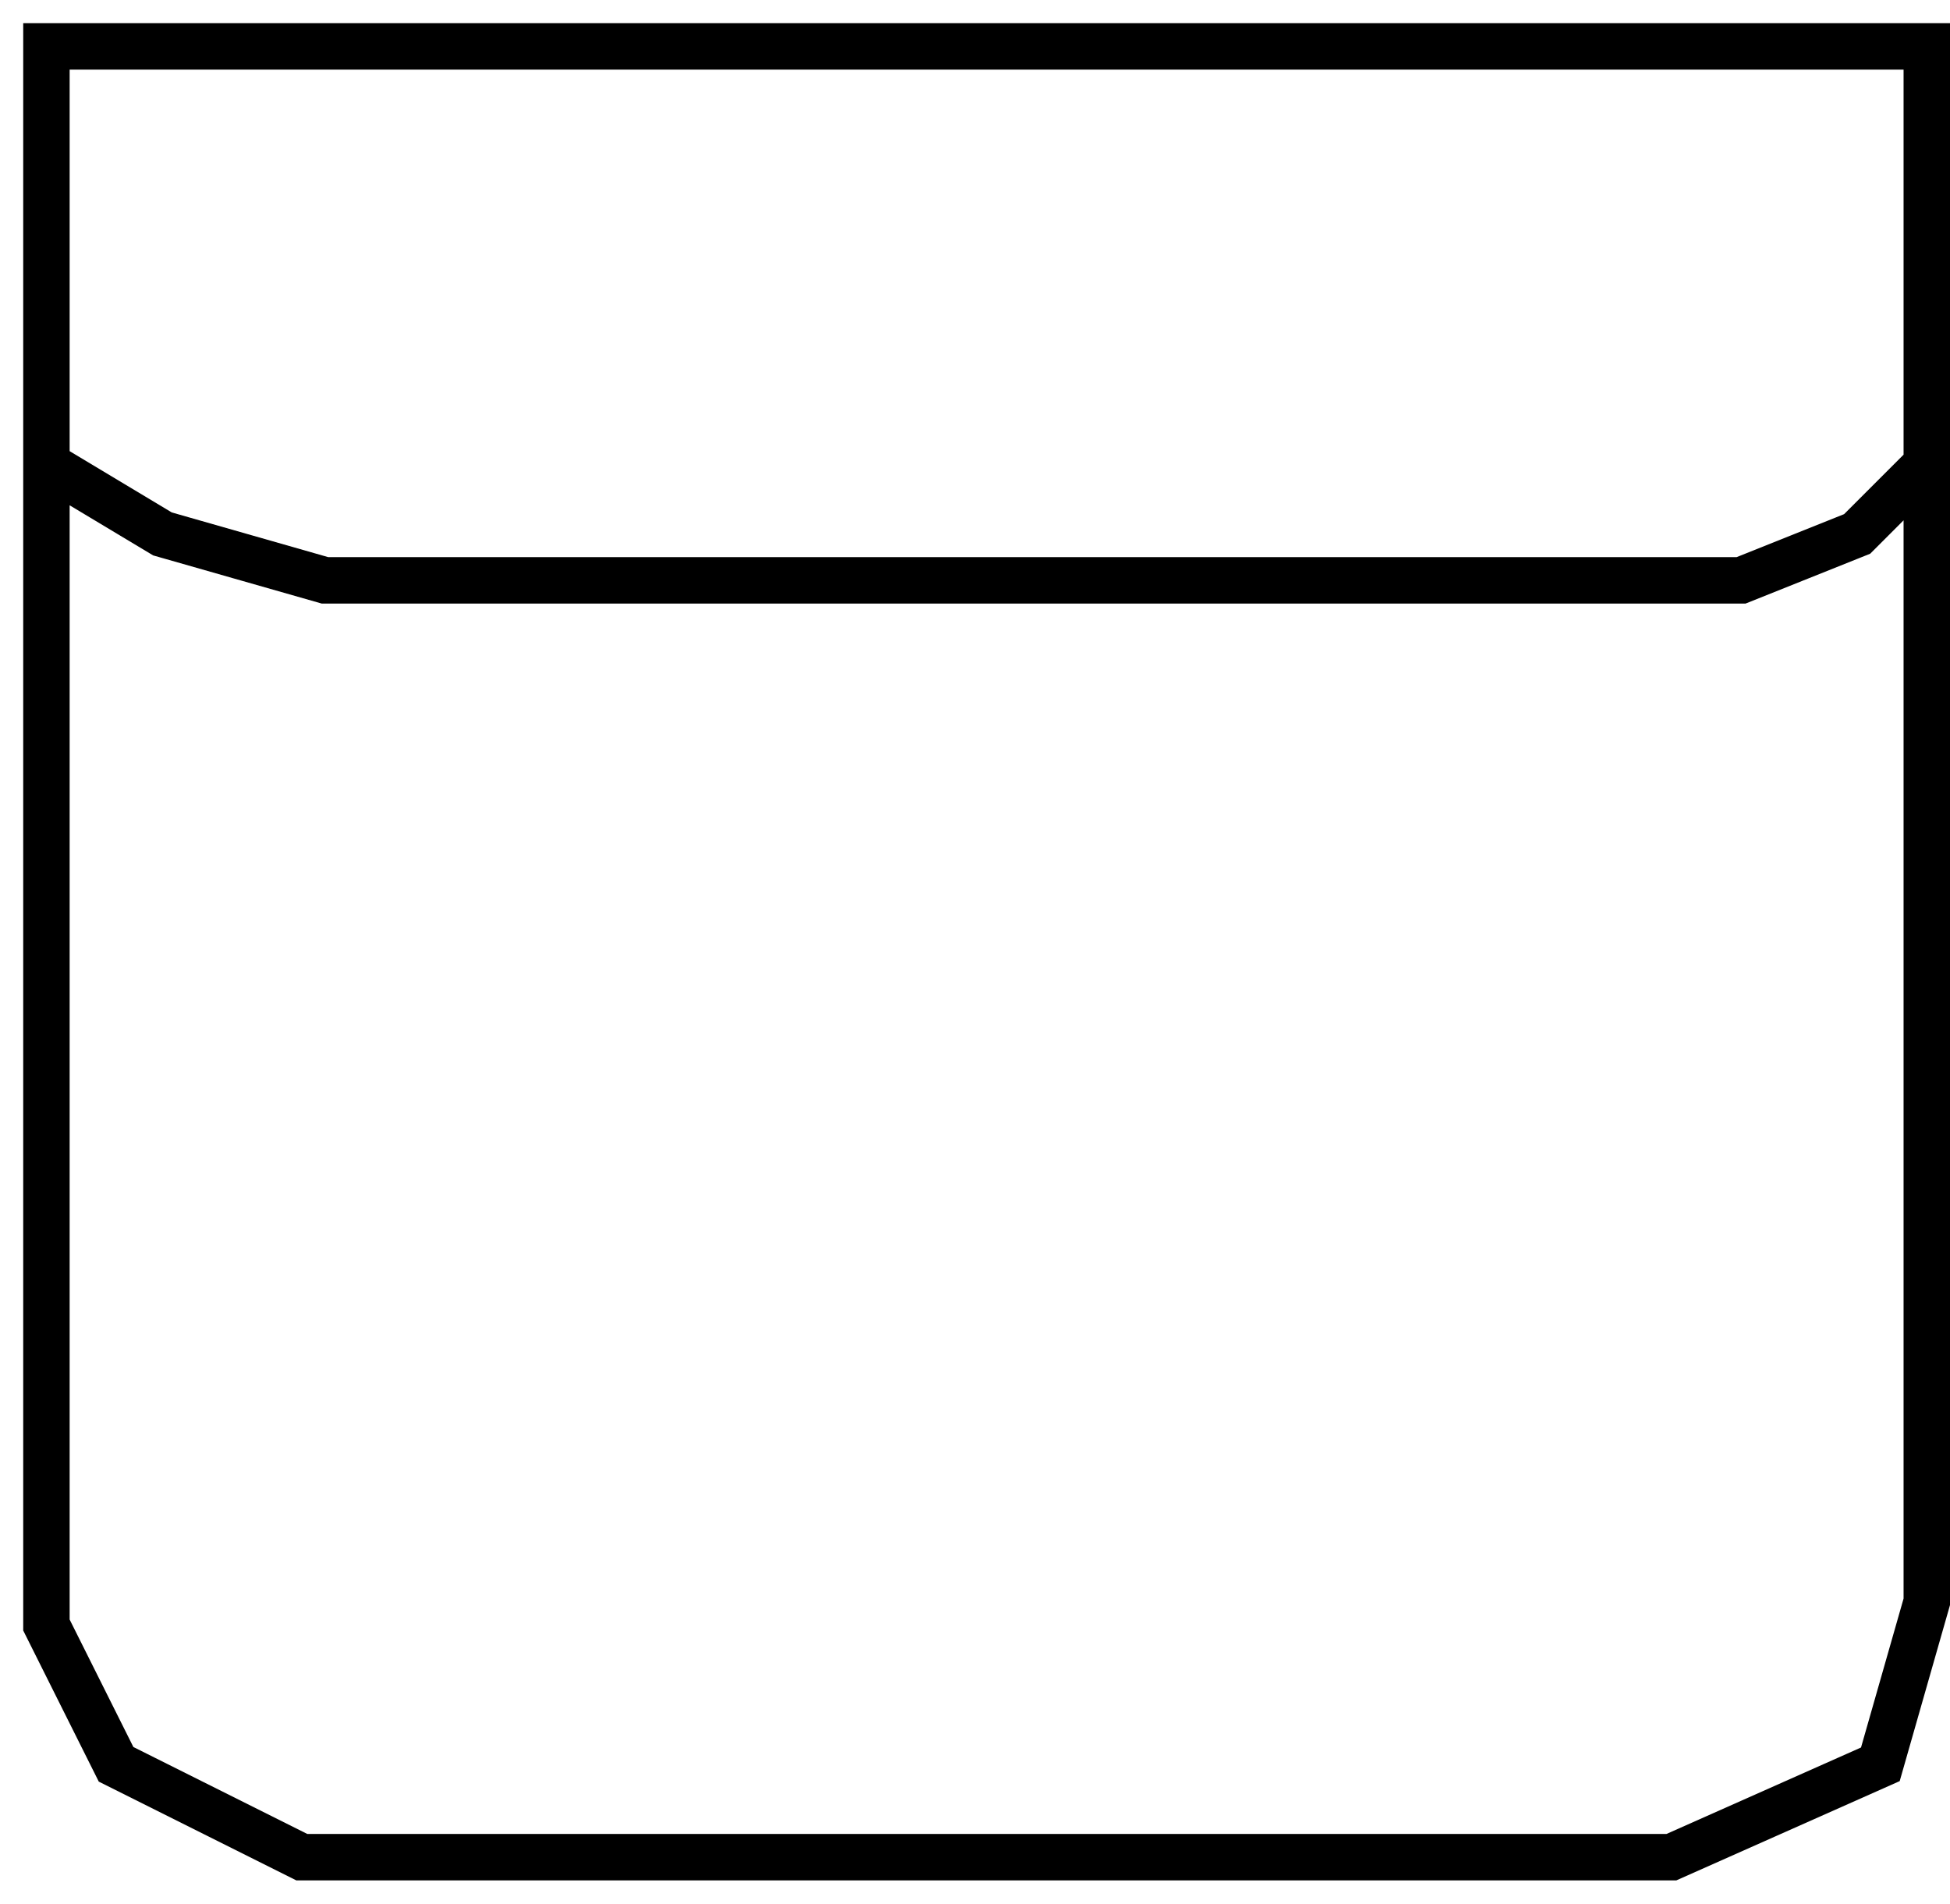
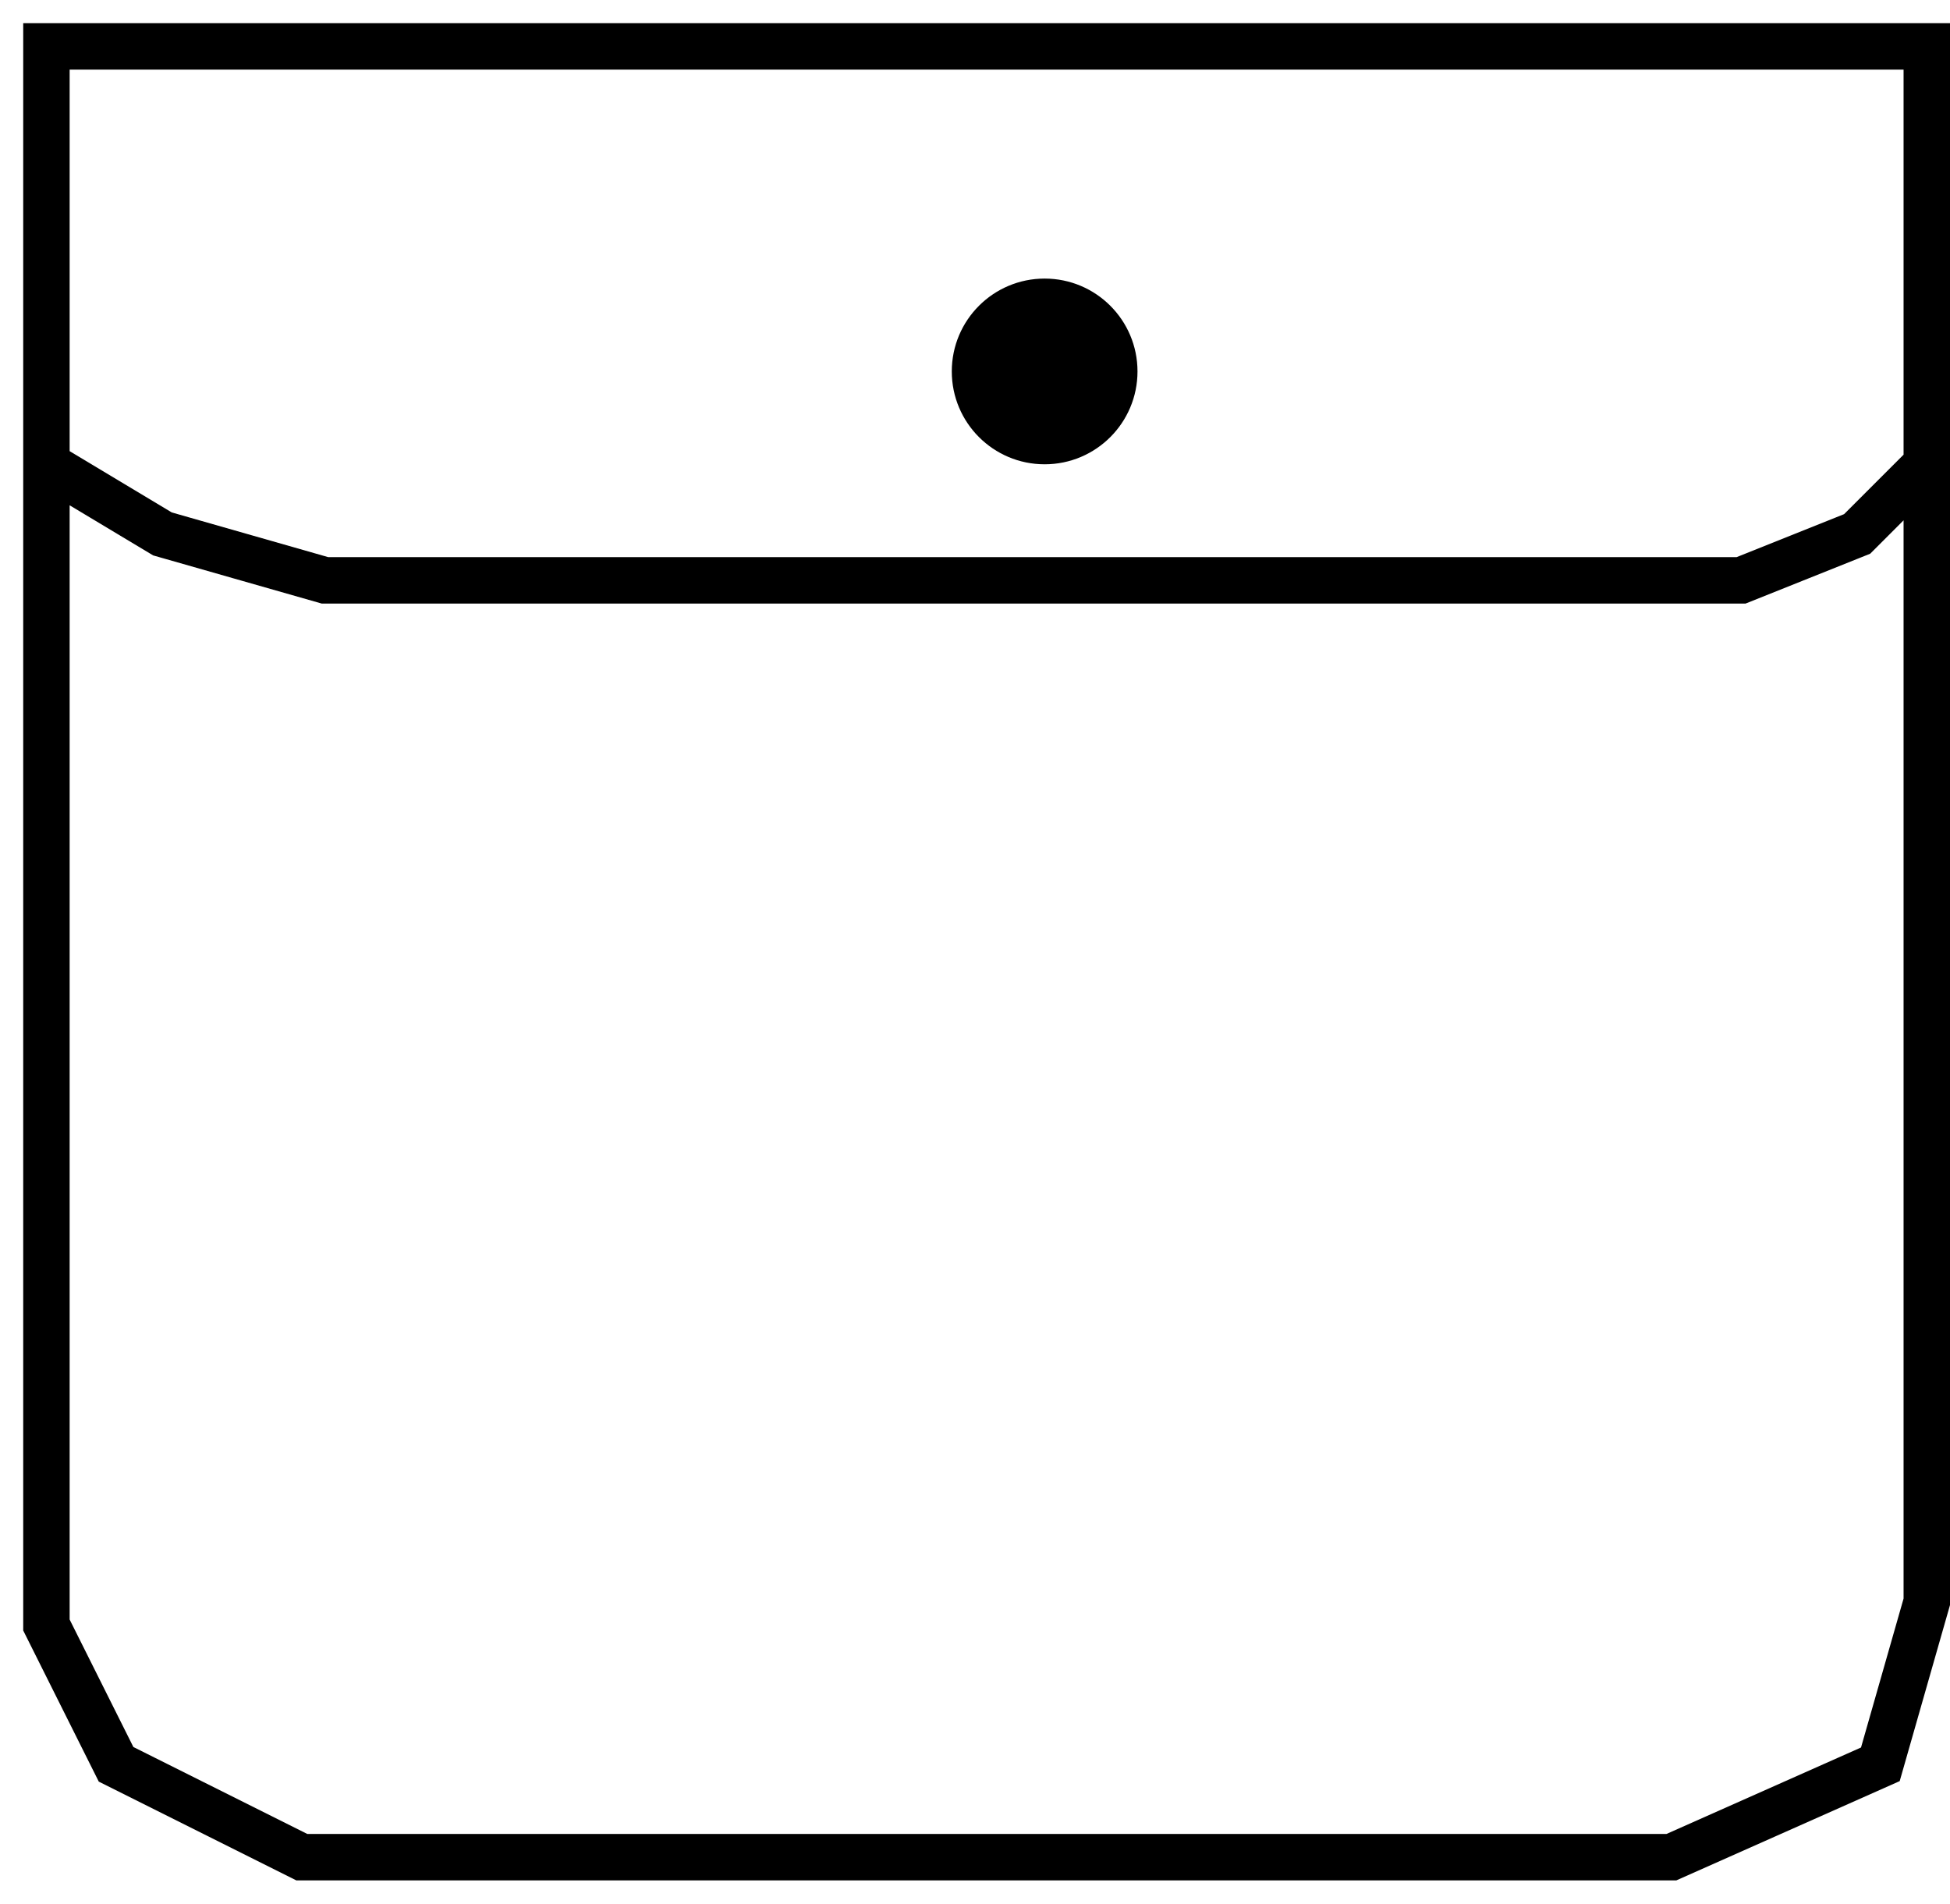
<svg xmlns="http://www.w3.org/2000/svg" width="42" height="41" viewBox="0 0 42 41" fill="none">
  <path d="M1 10V1H41.5V10M1 10L3.5 11.5L7 12.5H37.5L38.75 12L40 11.5L41.5 10M1 10V35L2.5 38L6.5 40H36L40.5 38L41.5 34.5V10" stroke="black" />
+   <path d="M24.5 8C24.5 9.105 23.605 10 22.5 10C21.395 10 20.5 9.105 20.5 8C20.5 6.895 21.395 6 22.5 6C23.605 6 24.5 6.895 24.5 8Z" fill="black" />
</svg>
